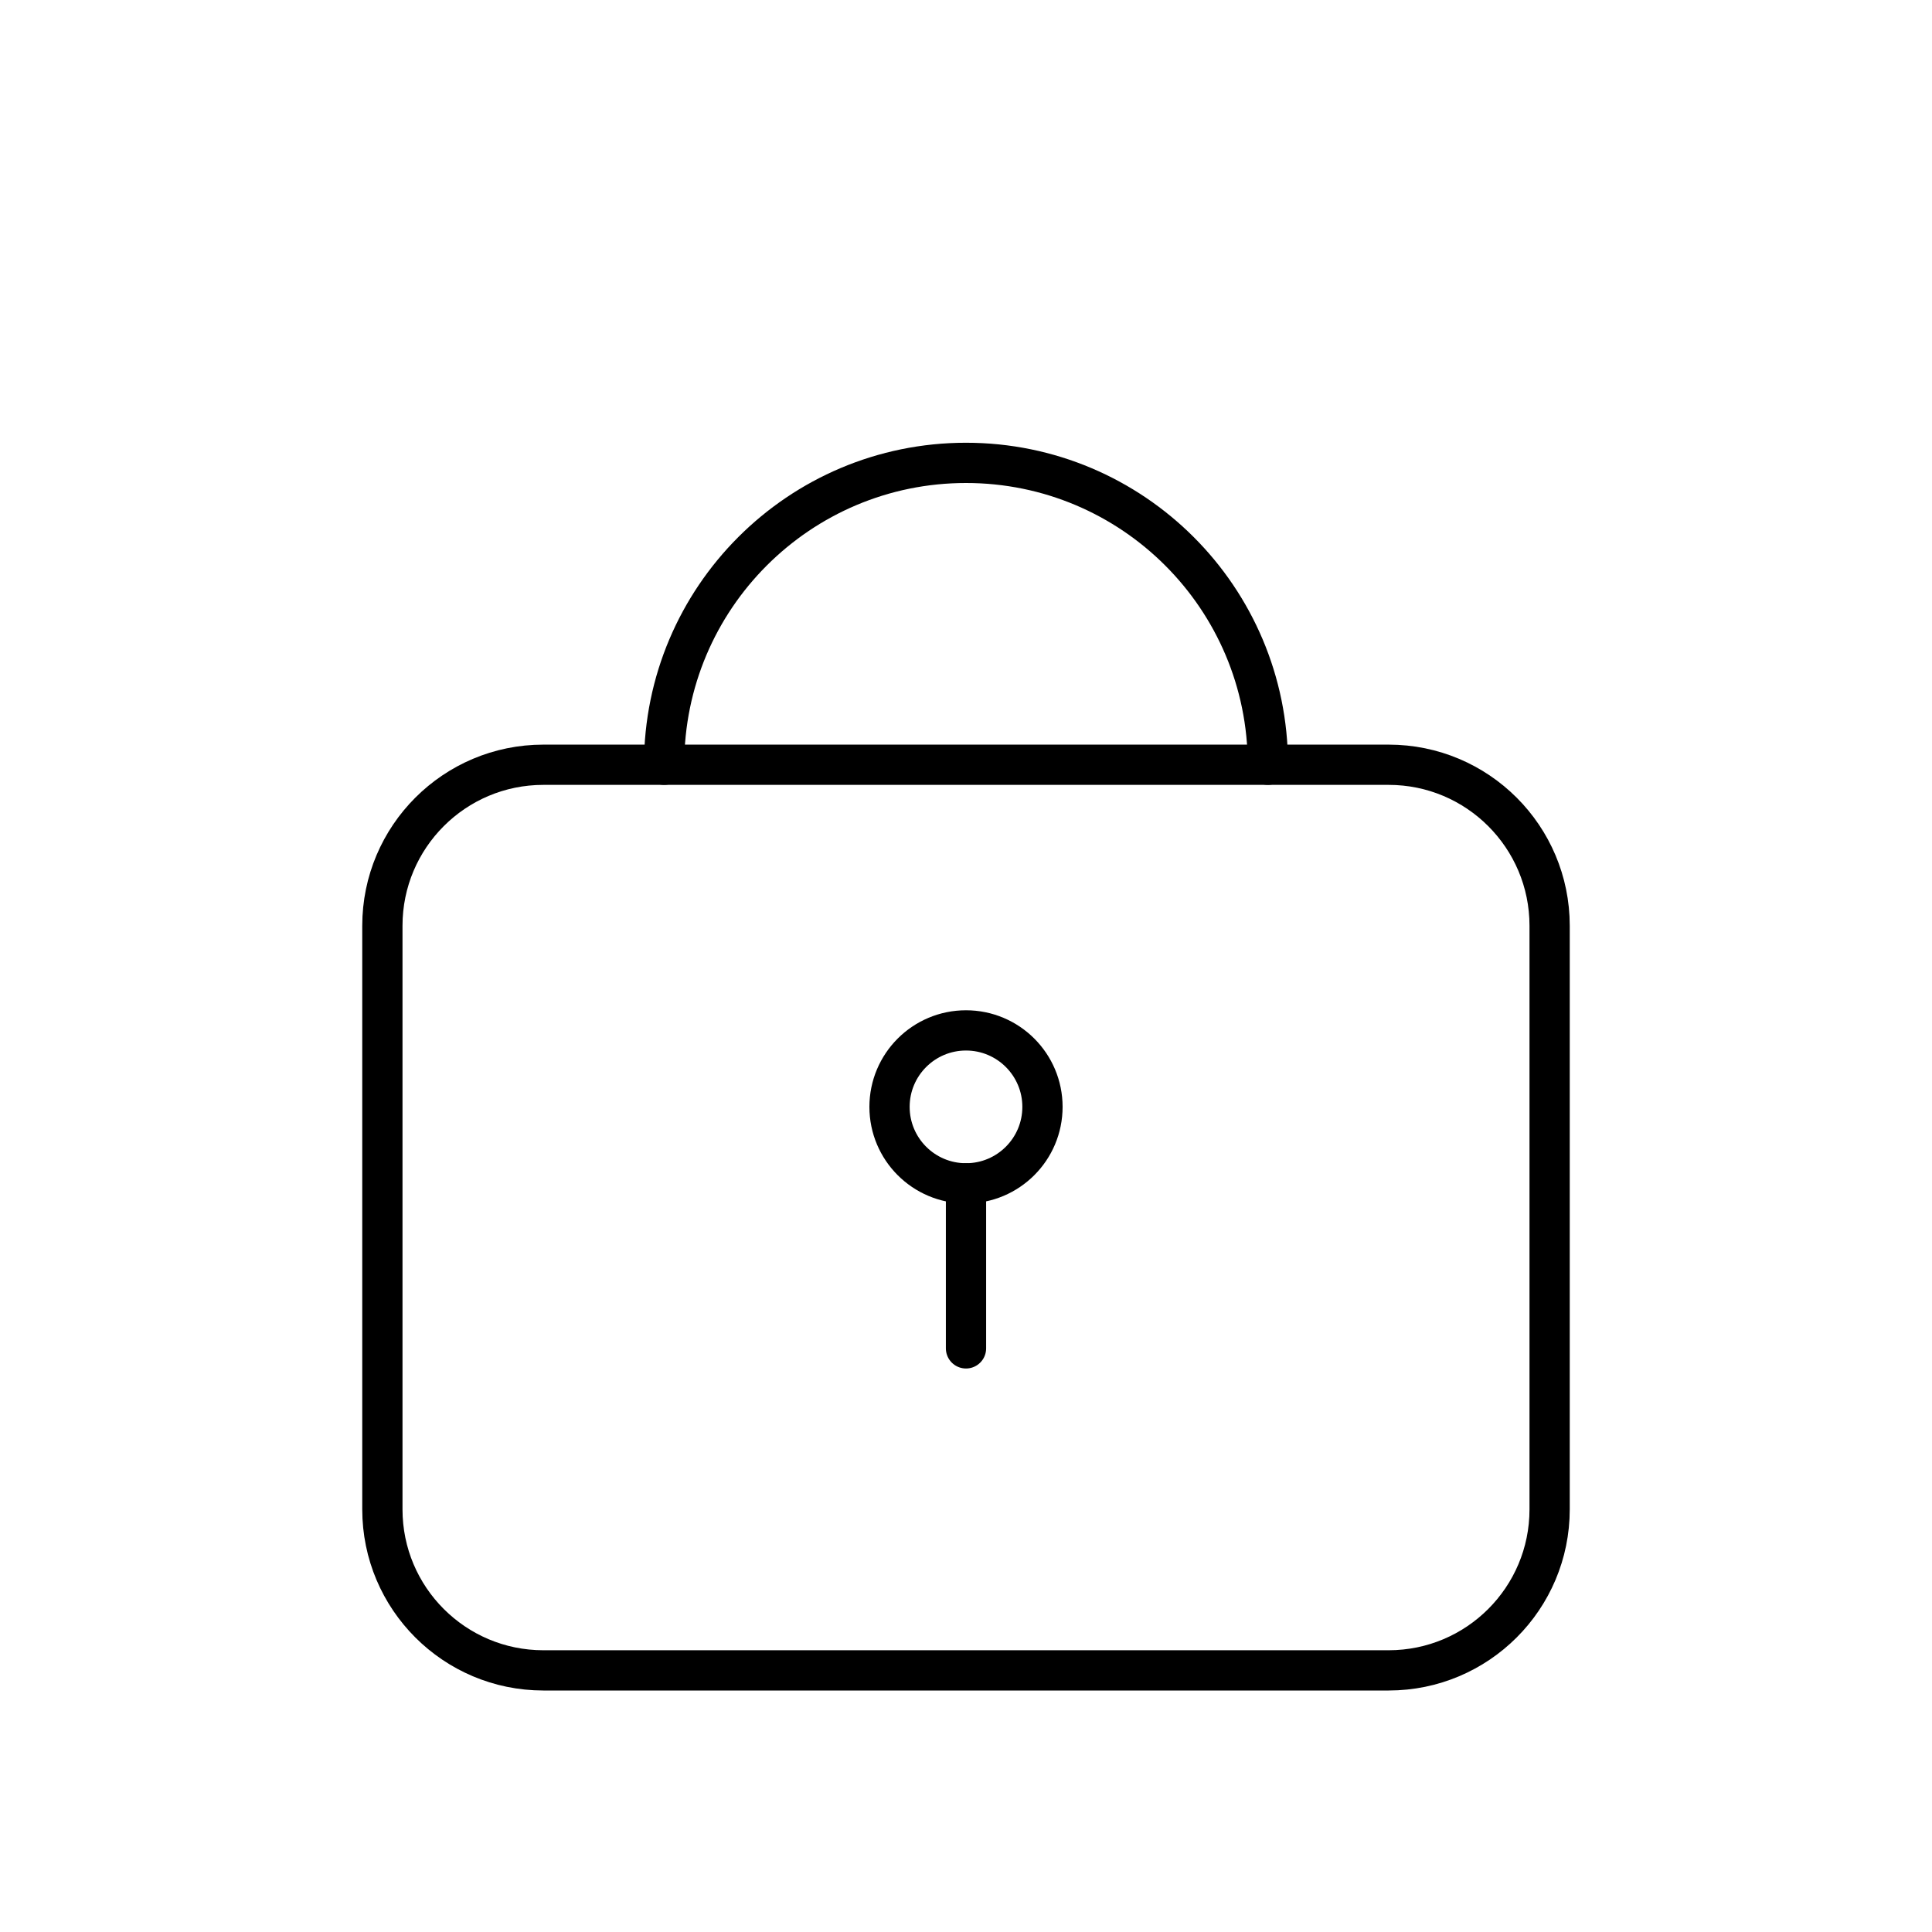
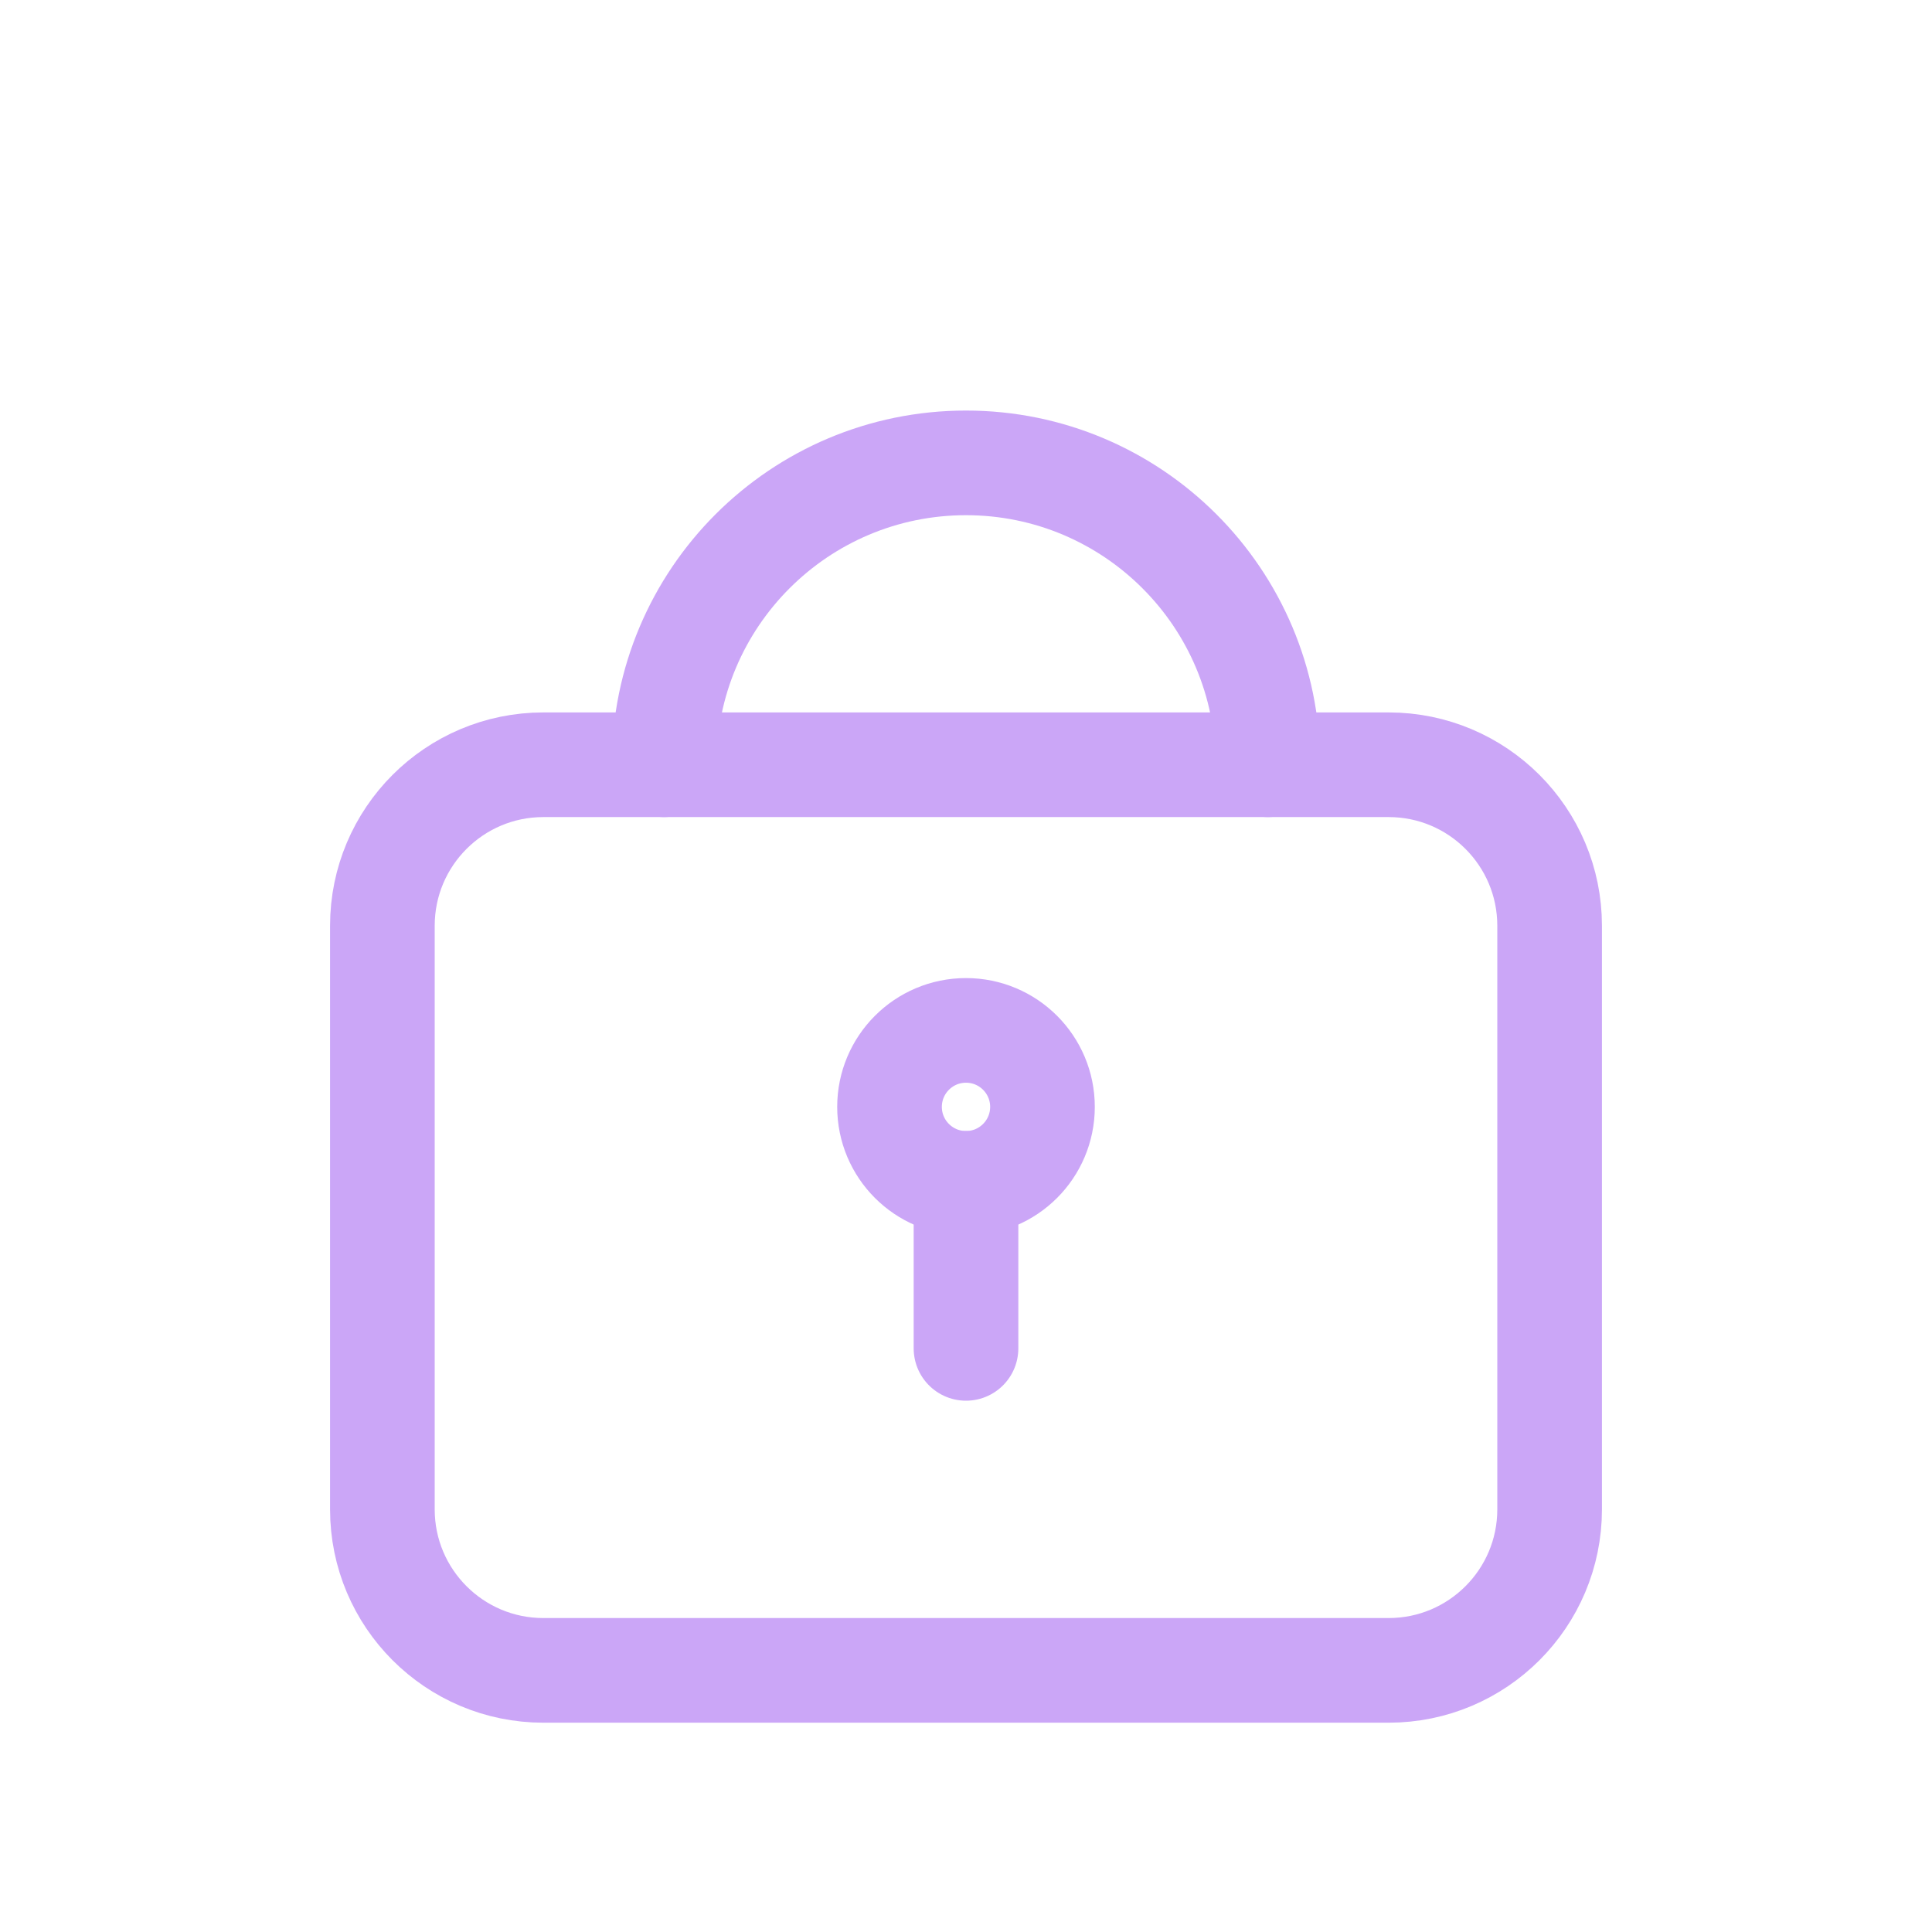
- <svg xmlns="http://www.w3.org/2000/svg" viewBox="0 0 48 48" width="1em" height="1em">
-   <g fill="none" stroke="currentColor" stroke-linecap="round" stroke-linejoin="round">
+ <svg xmlns="http://www.w3.org/2000/svg" stroke-width="2.6" viewBox="0 0 48 48" width="1em" height="1em">
+   <g fill="none" stroke="#cba6f7" stroke-linecap="round" stroke-linejoin="round">
    <path d="M 16.50 19.00 A 7.5 7.5 0 0 1 31.50 19.00" />
    <path d="M 13.50 19.00 h 21 a 4 4 0 0 1 4 4 v 14.5 a 4 4 0 0 1 -4 4 h -21 a 4 4 0 0 1 -4 -4 v -14.5 a 4 4 0 0 1 4 -4 z" />
    <circle cx="24" cy="27.5" r="1.9" />
    <path d="M 24.00 29.40 V 33.50" />
  </g>
</svg>
